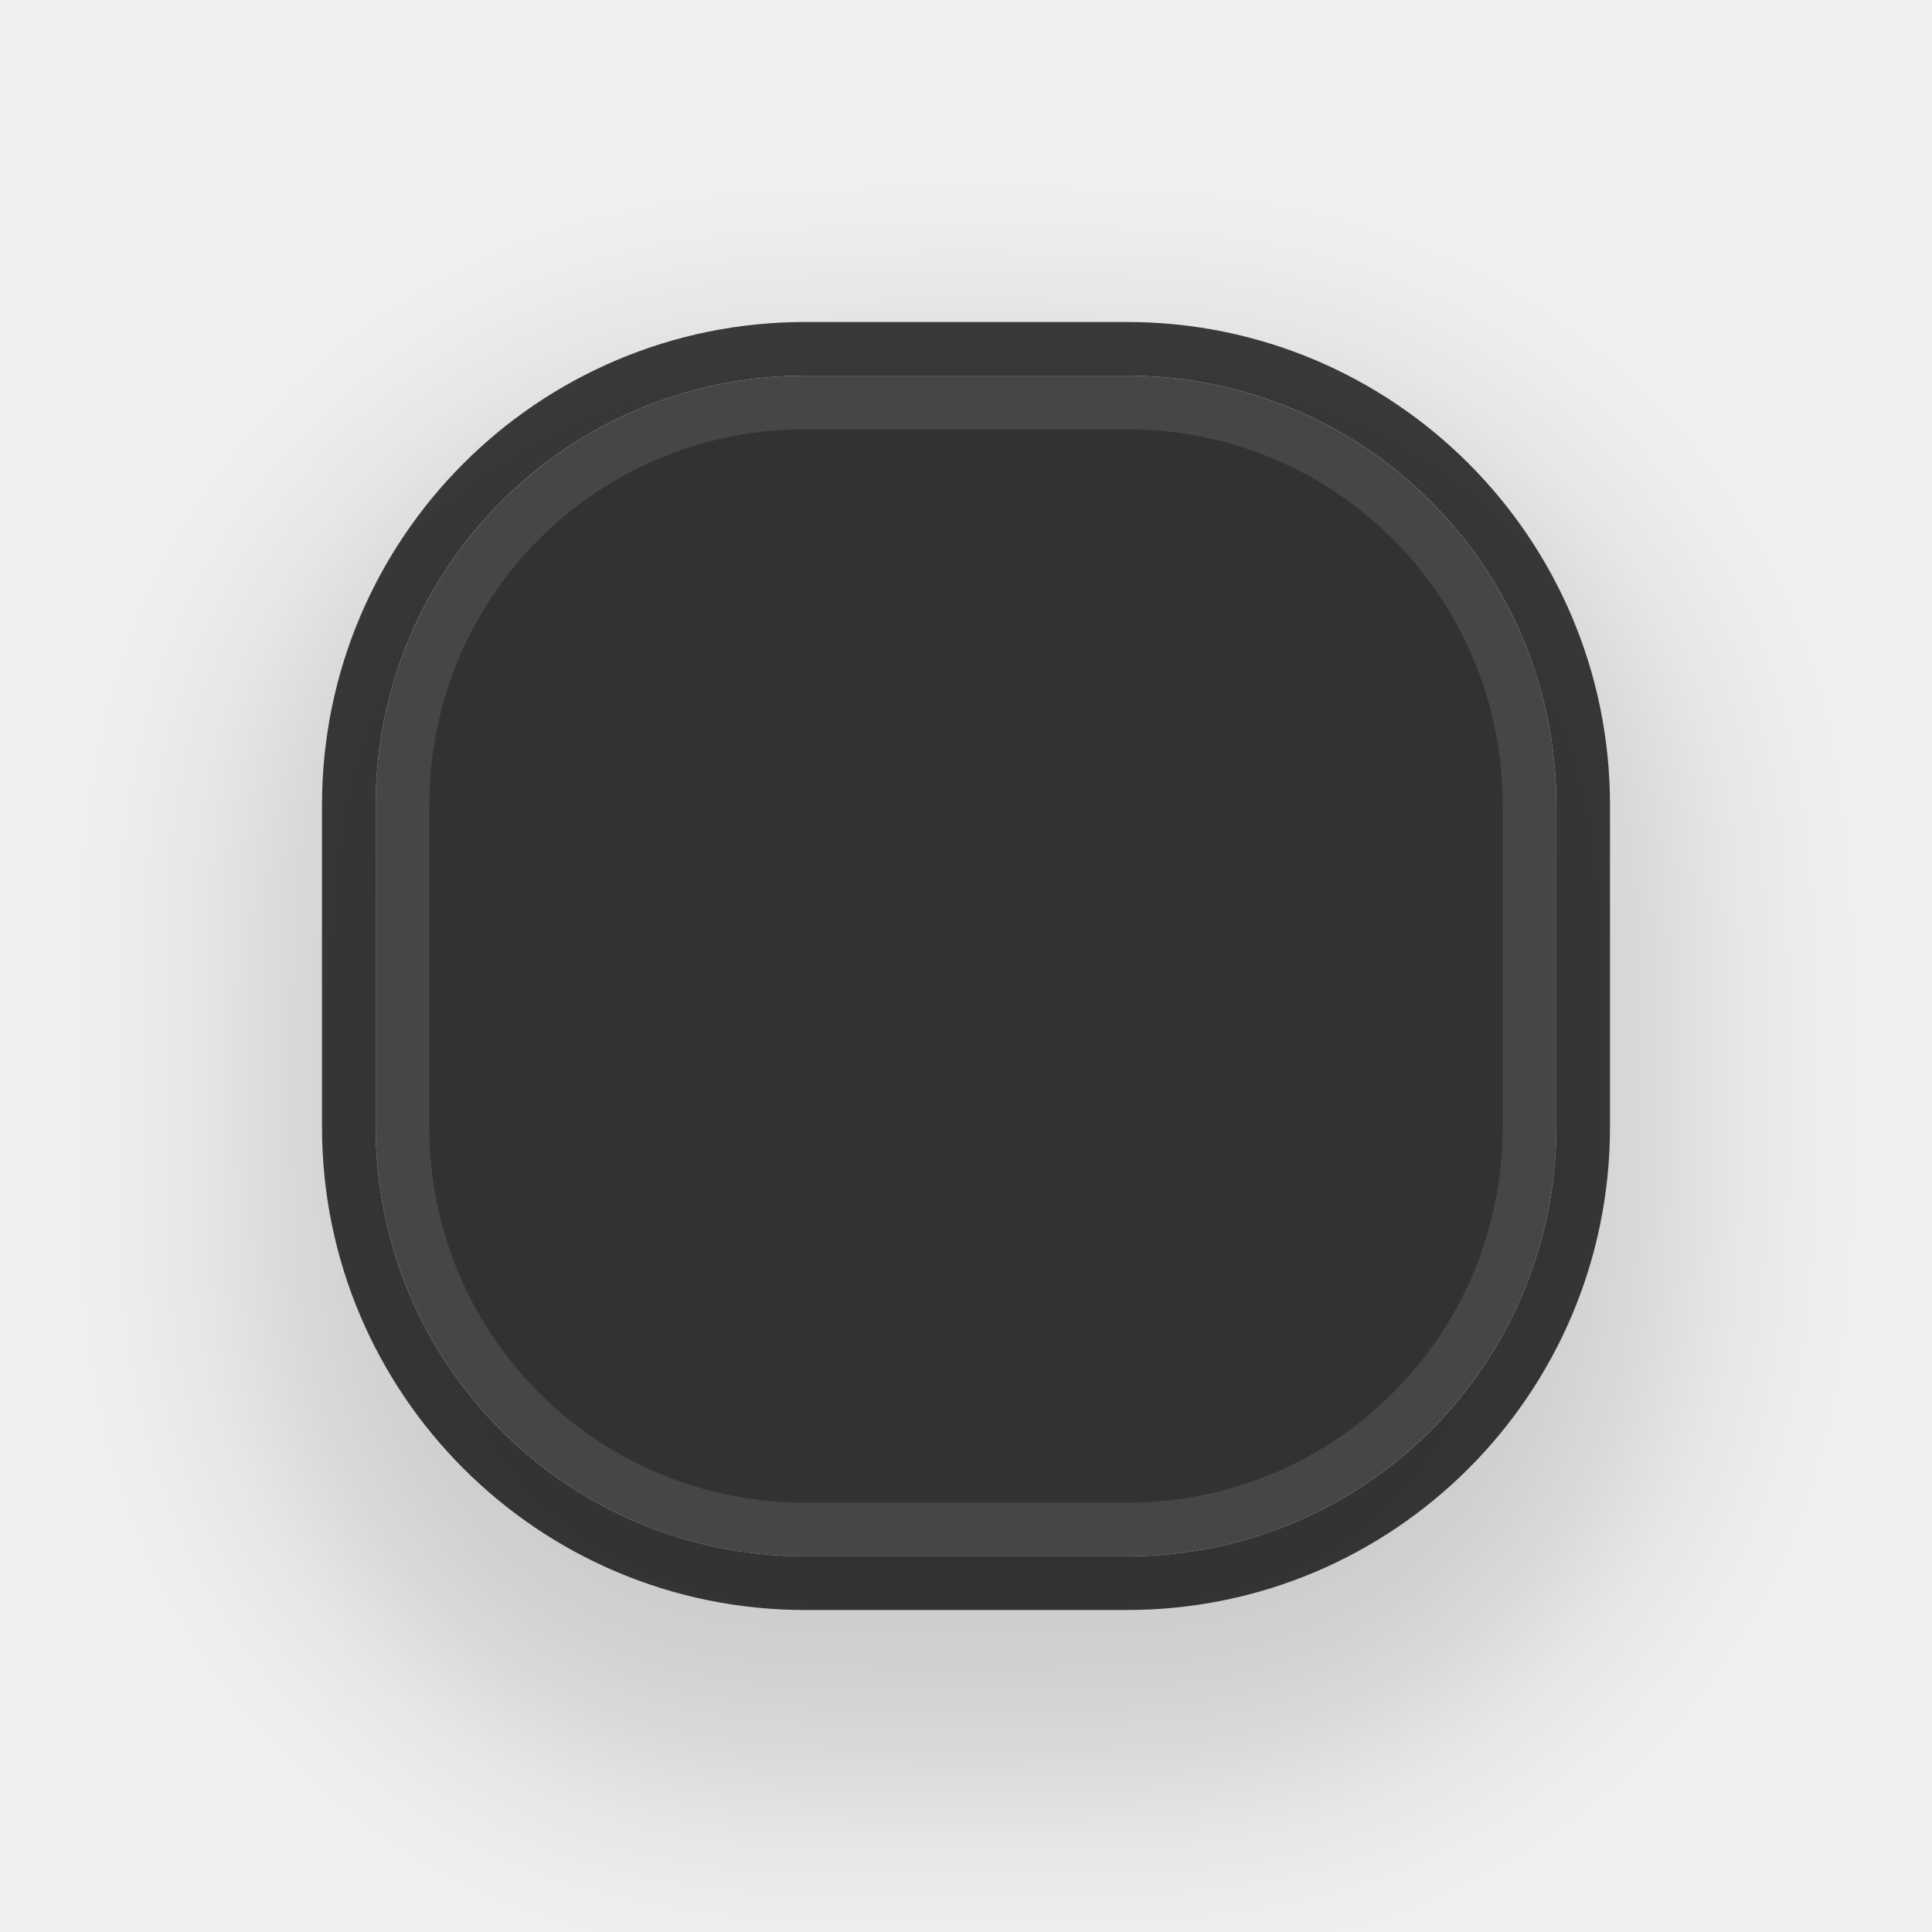
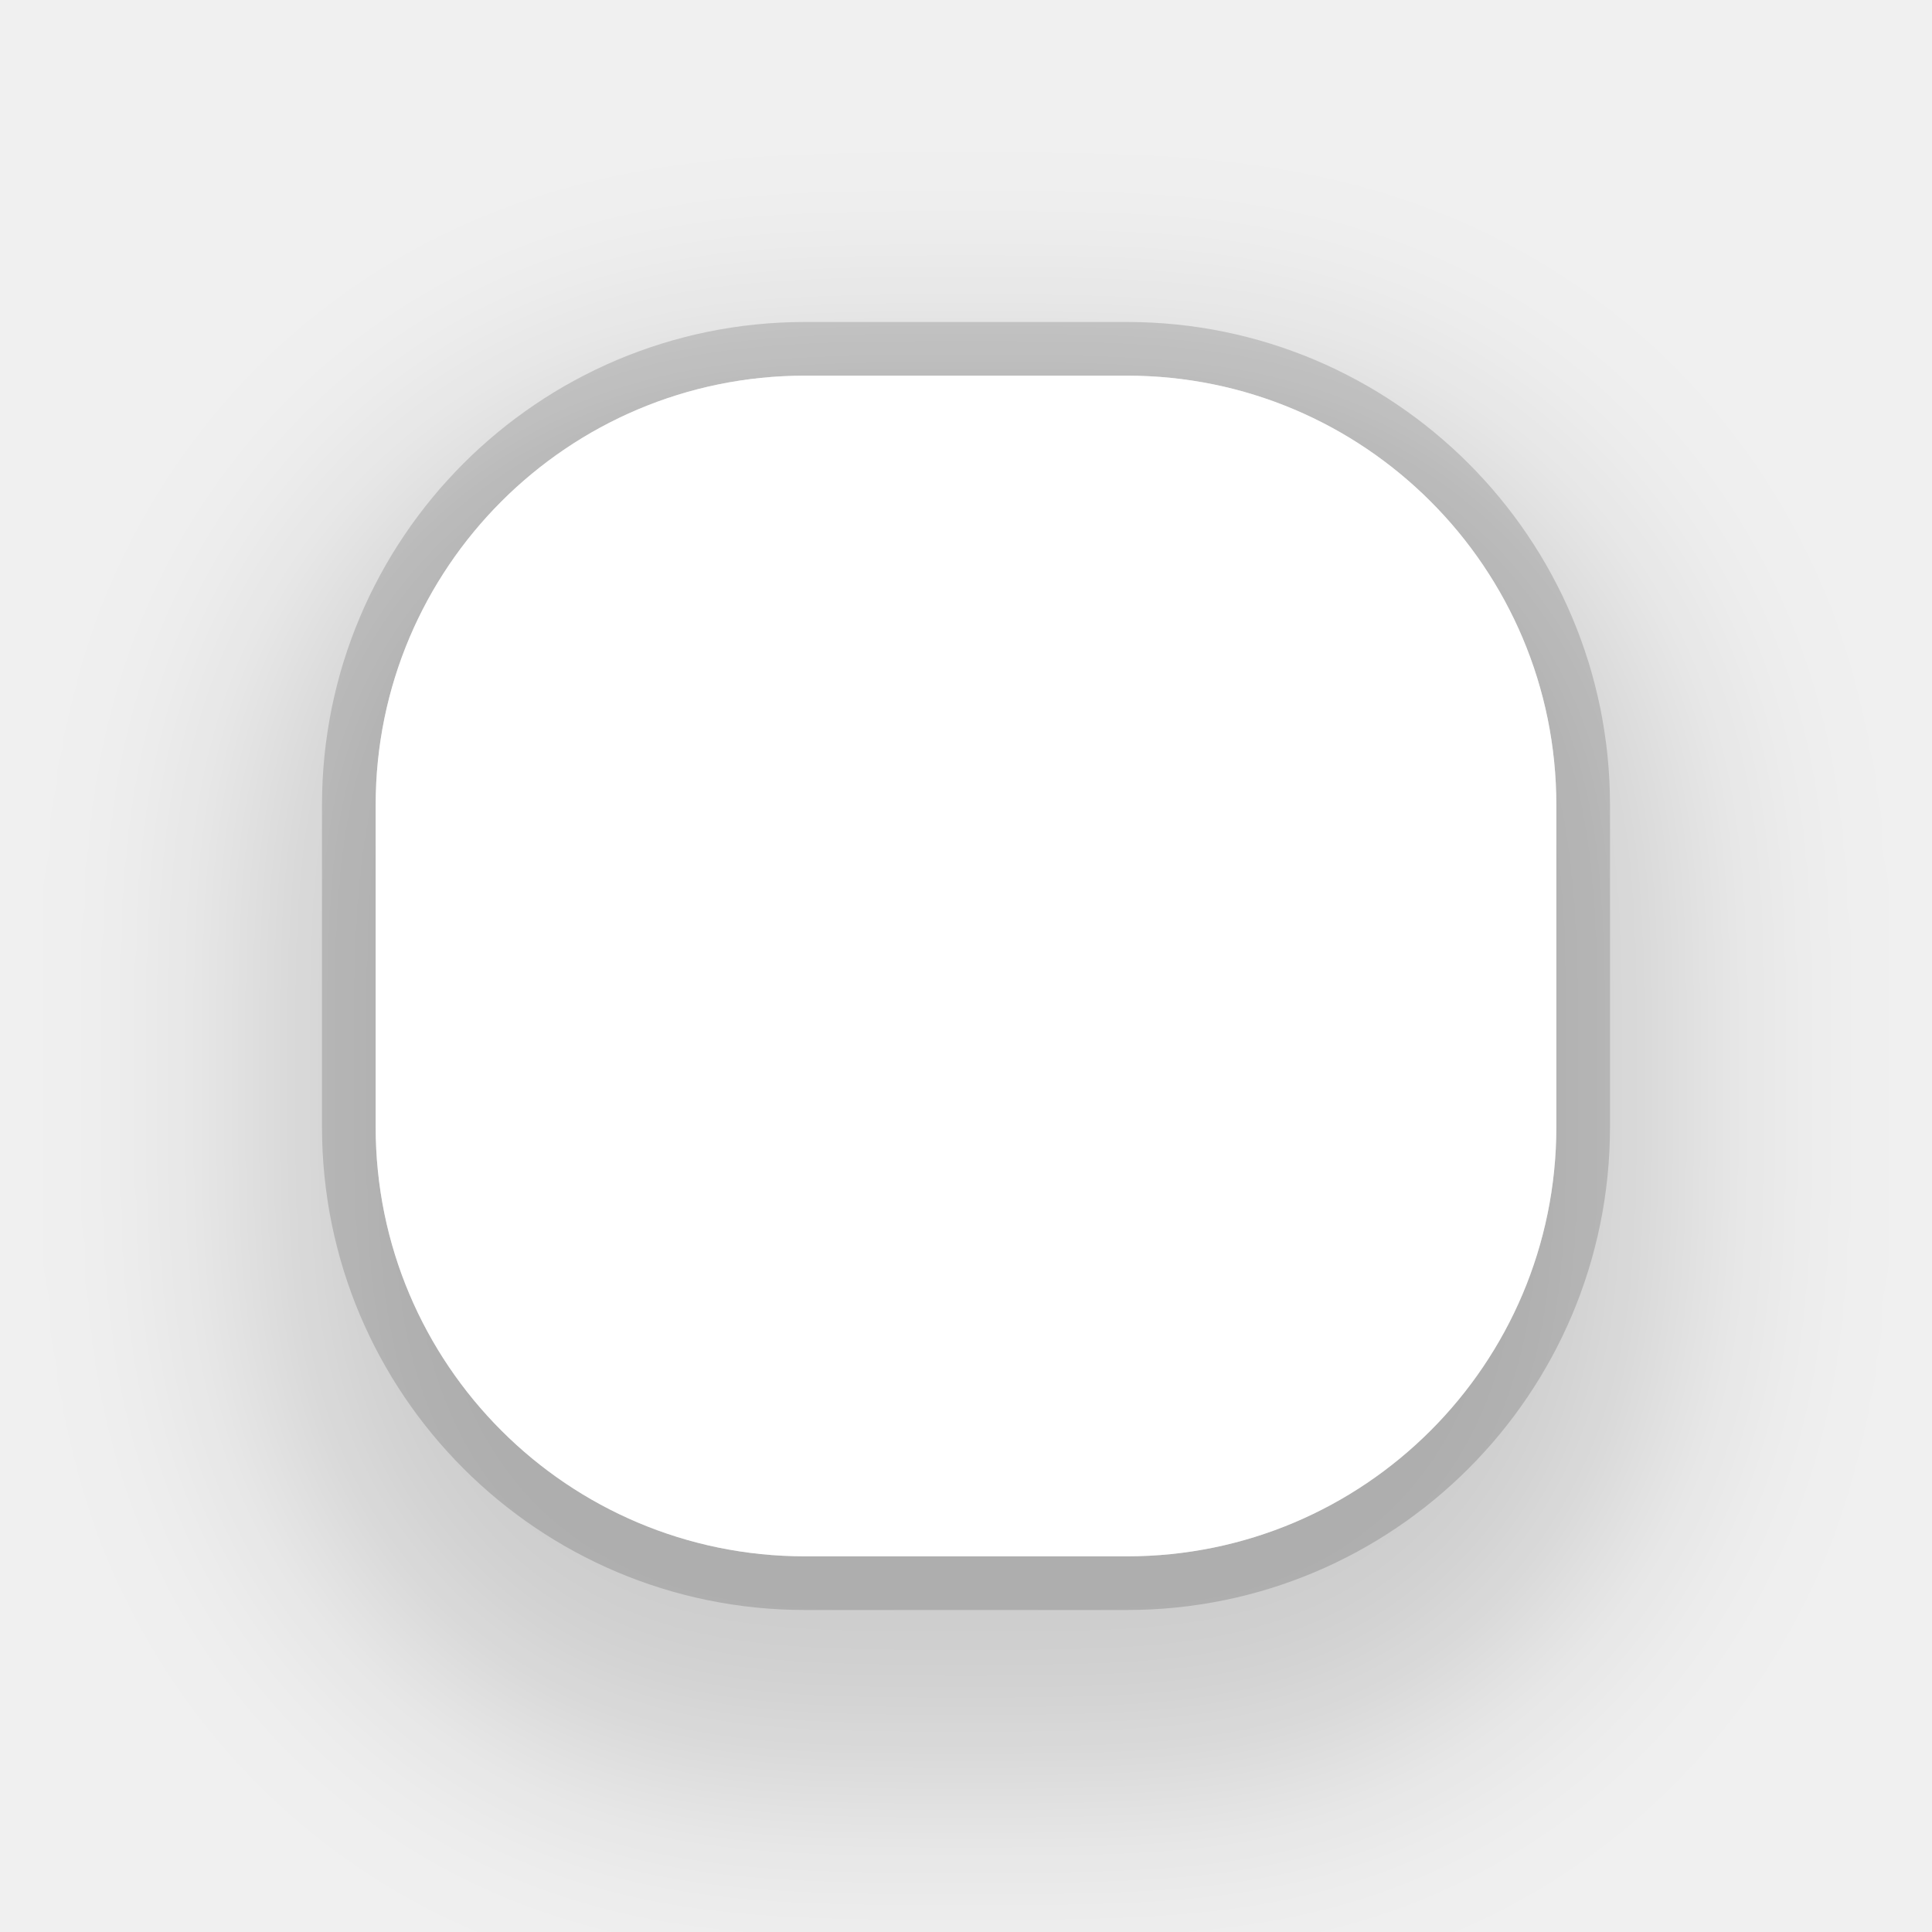
<svg xmlns="http://www.w3.org/2000/svg" width="36" height="36" version="1.1" viewBox="0 0 36 36">
  <defs>
    <filter id="a" x="-.18" y="-.18" width="1.36" height="1.36" color-interpolation-filters="sRGB">
      <feGaussianBlur stdDeviation="1.95" />
    </filter>
  </defs>
  <g transform="translate(0 -1016.4)">
    <rect transform="matrix(1.0181 0 0 1.0181 -.32511 -18.718)" x="5" y="1023.4" width="26" height="26" rx="9.454" ry="9.455" filter="url(#a)" opacity=".15" />
-     <rect x="6.5" y="1022.9" width="23" height="23" rx="8.5" ry="8.5" fill="none" opacity=".75" stroke="#000" stroke-linecap="round" />
-     <rect x="7" y="1023.4" width="22" height="22" rx="8" ry="8" fill="#323232" />
-     <path d="m15 1023.4c-4.432 0-8 3.568-8 8v6c0 4.432 3.568 8 8 8h6c4.432 0 8-3.568 8-8v-6c0-4.432-3.568-8-8-8zm0 1h6c3.878 0 7 3.122 7 7v6c0 3.878-3.122 7-7 7h-6c-3.878 0-7-3.122-7-7v-6c0-3.878 3.122-7 7-7z" fill="#fff" opacity=".1" />
+     <rect x="6.5" y="1022.9" width="23" height="23" rx="8.5" ry="8.5" fill="none" opacity=".15" stroke="#000" stroke-linecap="round" />
+     <rect x="7" y="1023.4" width="22" height="22" rx="8" ry="8" fill="#fff" />
  </g>
</svg>
